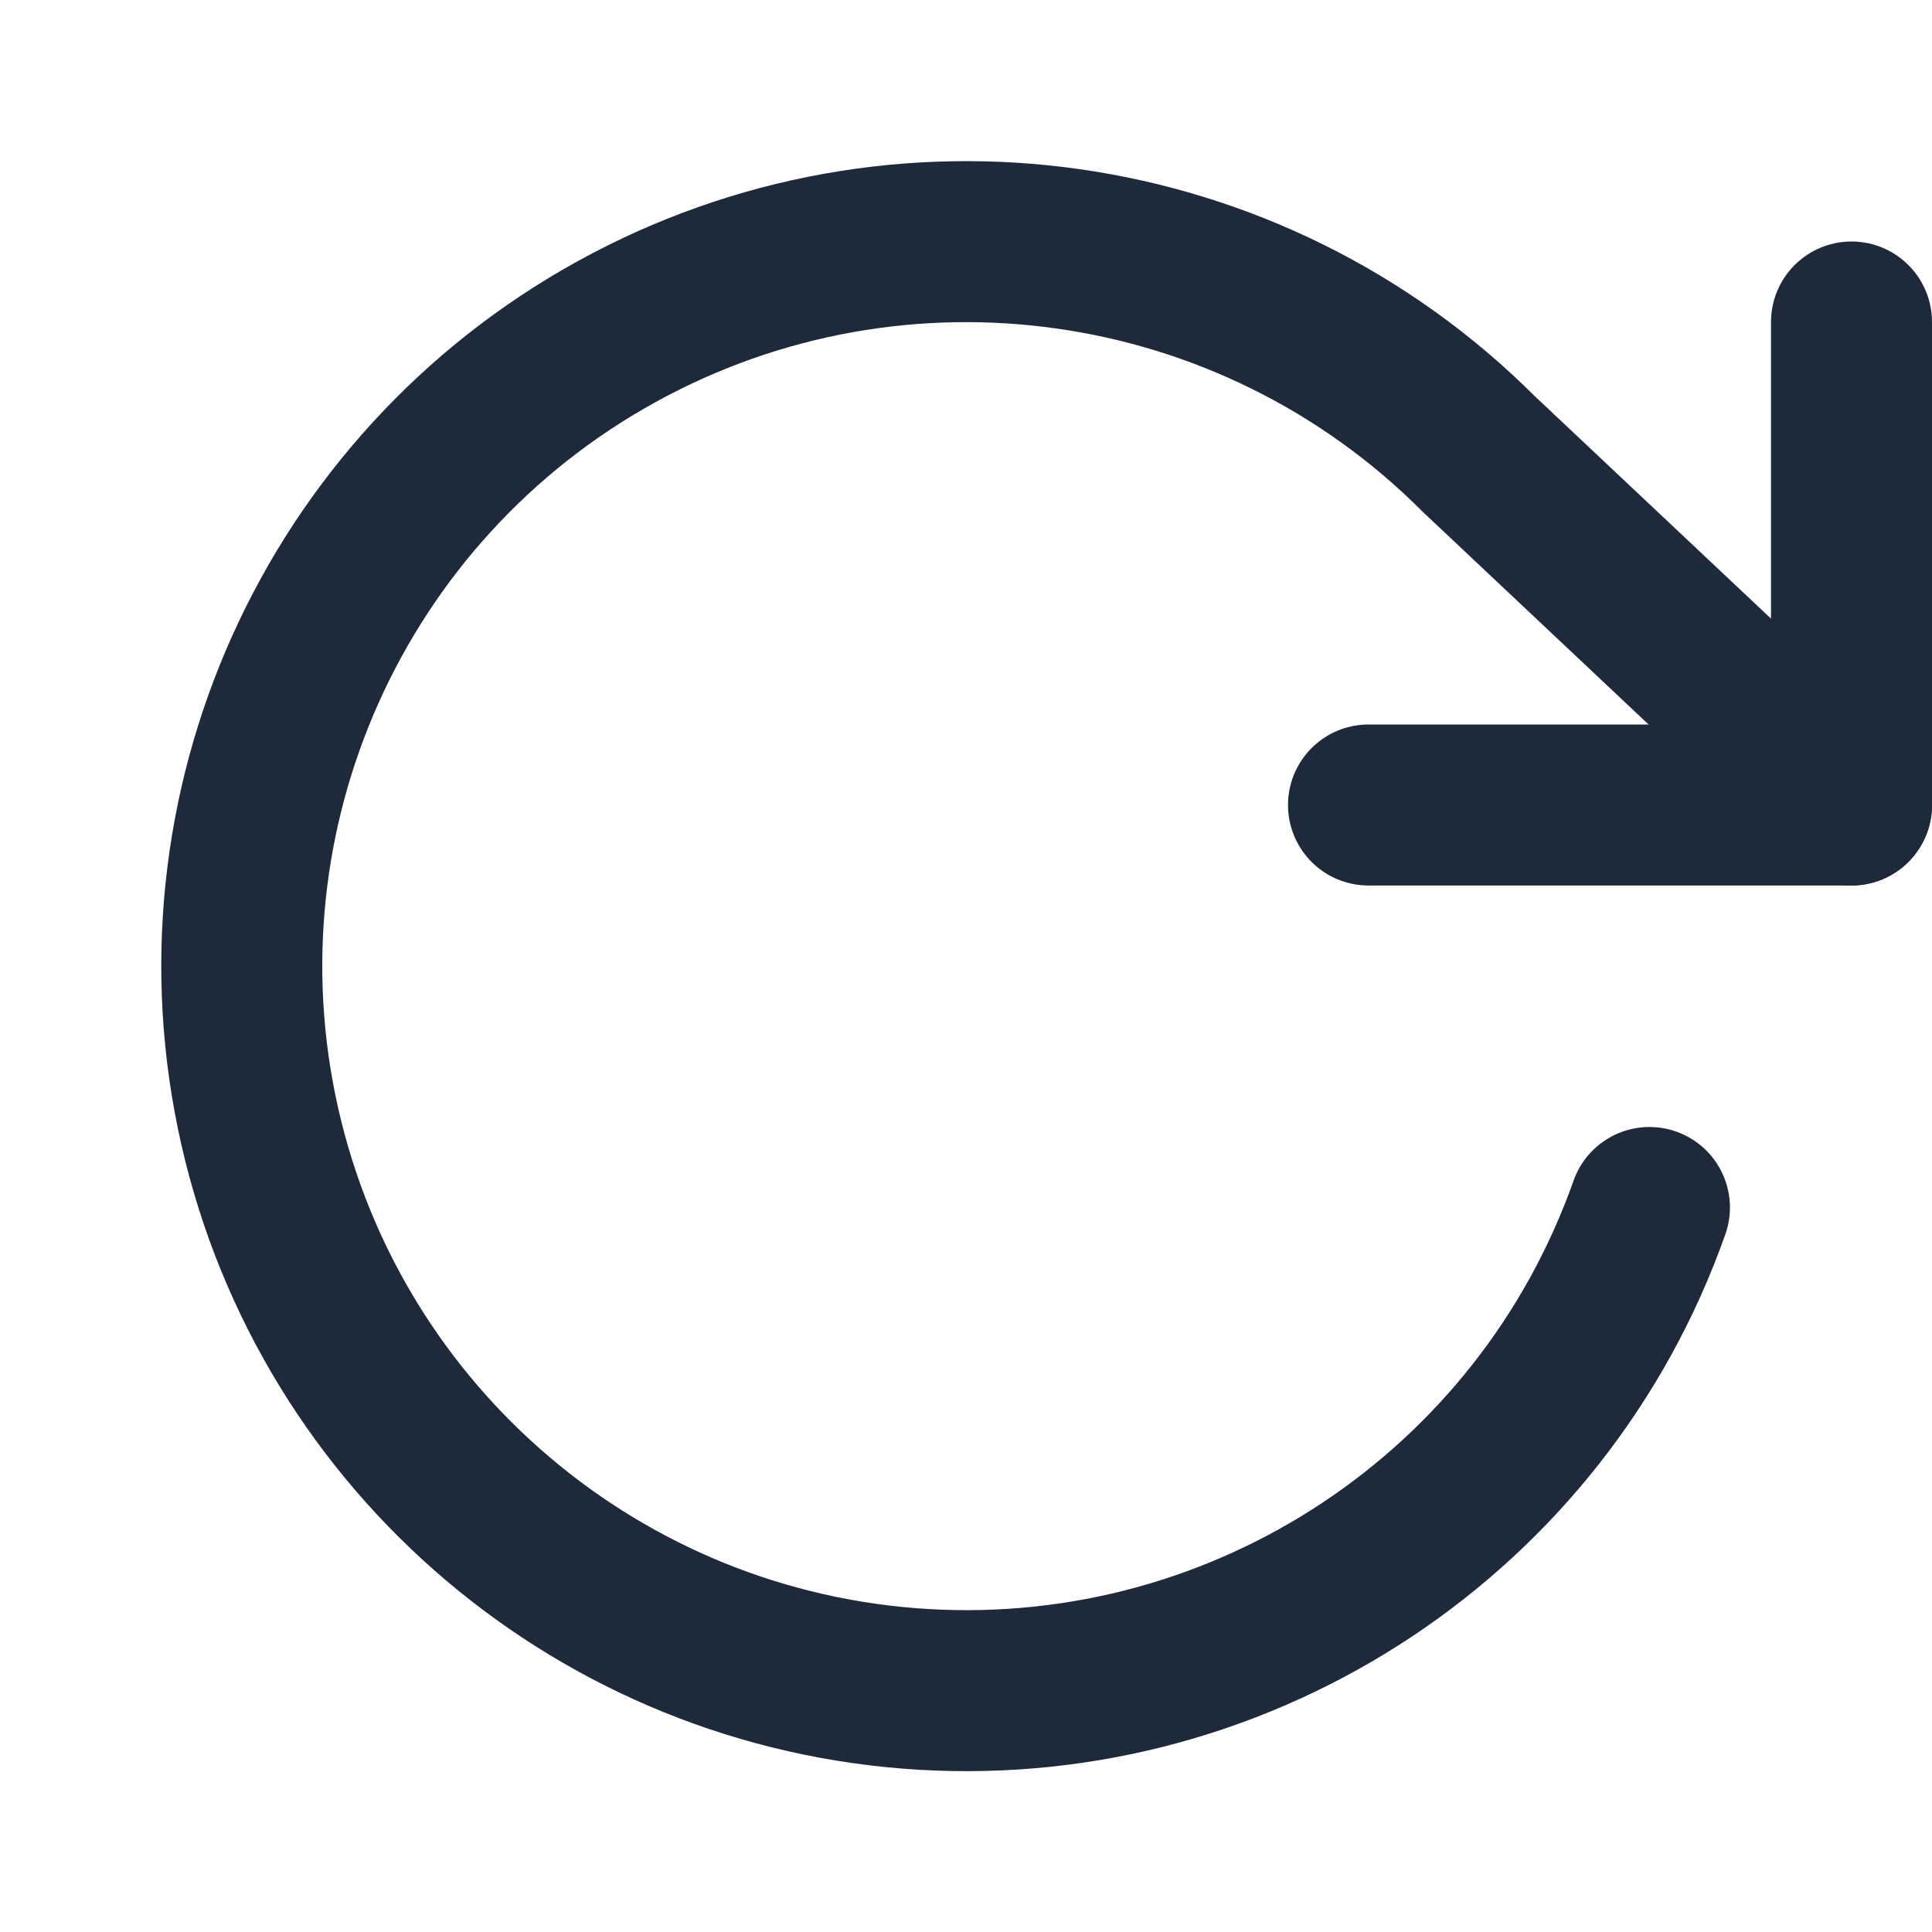
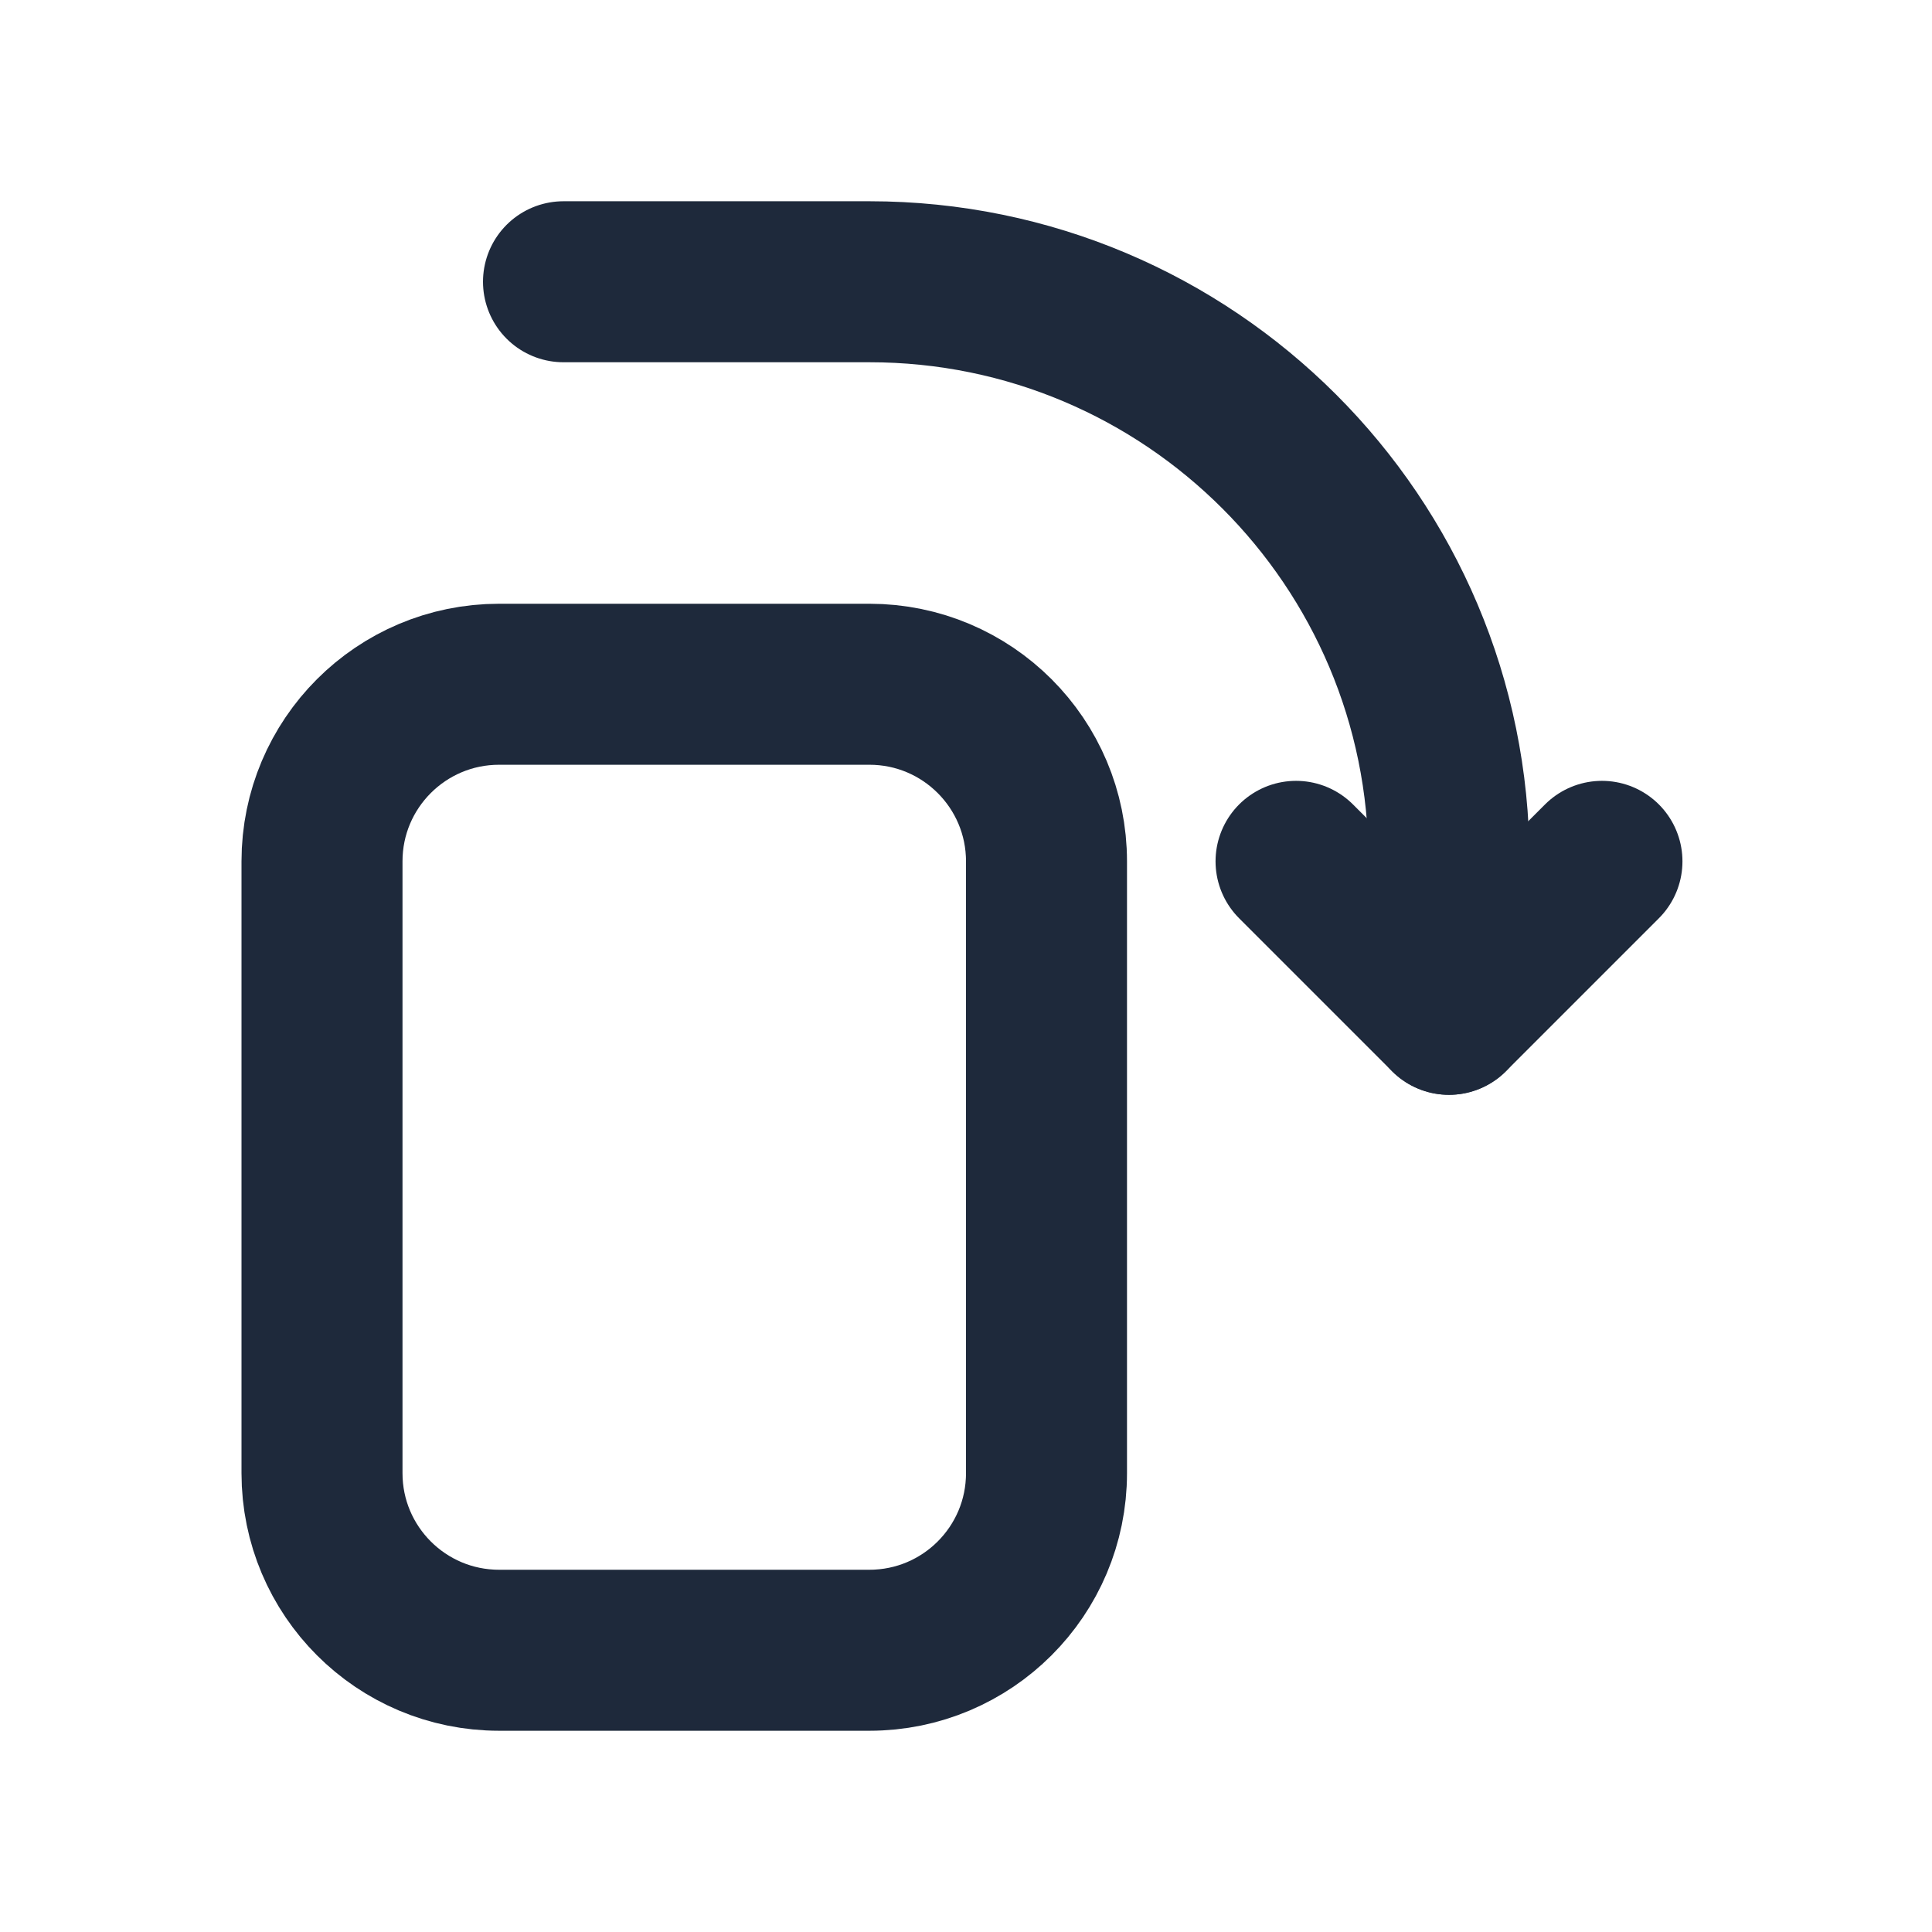
<svg xmlns="http://www.w3.org/2000/svg" viewBox="0 0 24 24" fill="none" stroke="#1E293B" stroke-width="2" stroke-linecap="round" stroke-linejoin="round">
-   <polyline points="23 4 23 10 17 10" />
-   <path d="M20.49 15a9 9 0 1 1-2.12-9.36L23 10" />
+   <rect x="4" y="8.5" width="9" height="12" rx="2.2" />
+   <path d="M7 3.5h3.8a7.2 7.2 0 0 1 7.2 7.2v1.9" />
+   <path d="M19.9 10.7 18 12.6l-1.9-1.9" />
</svg>
